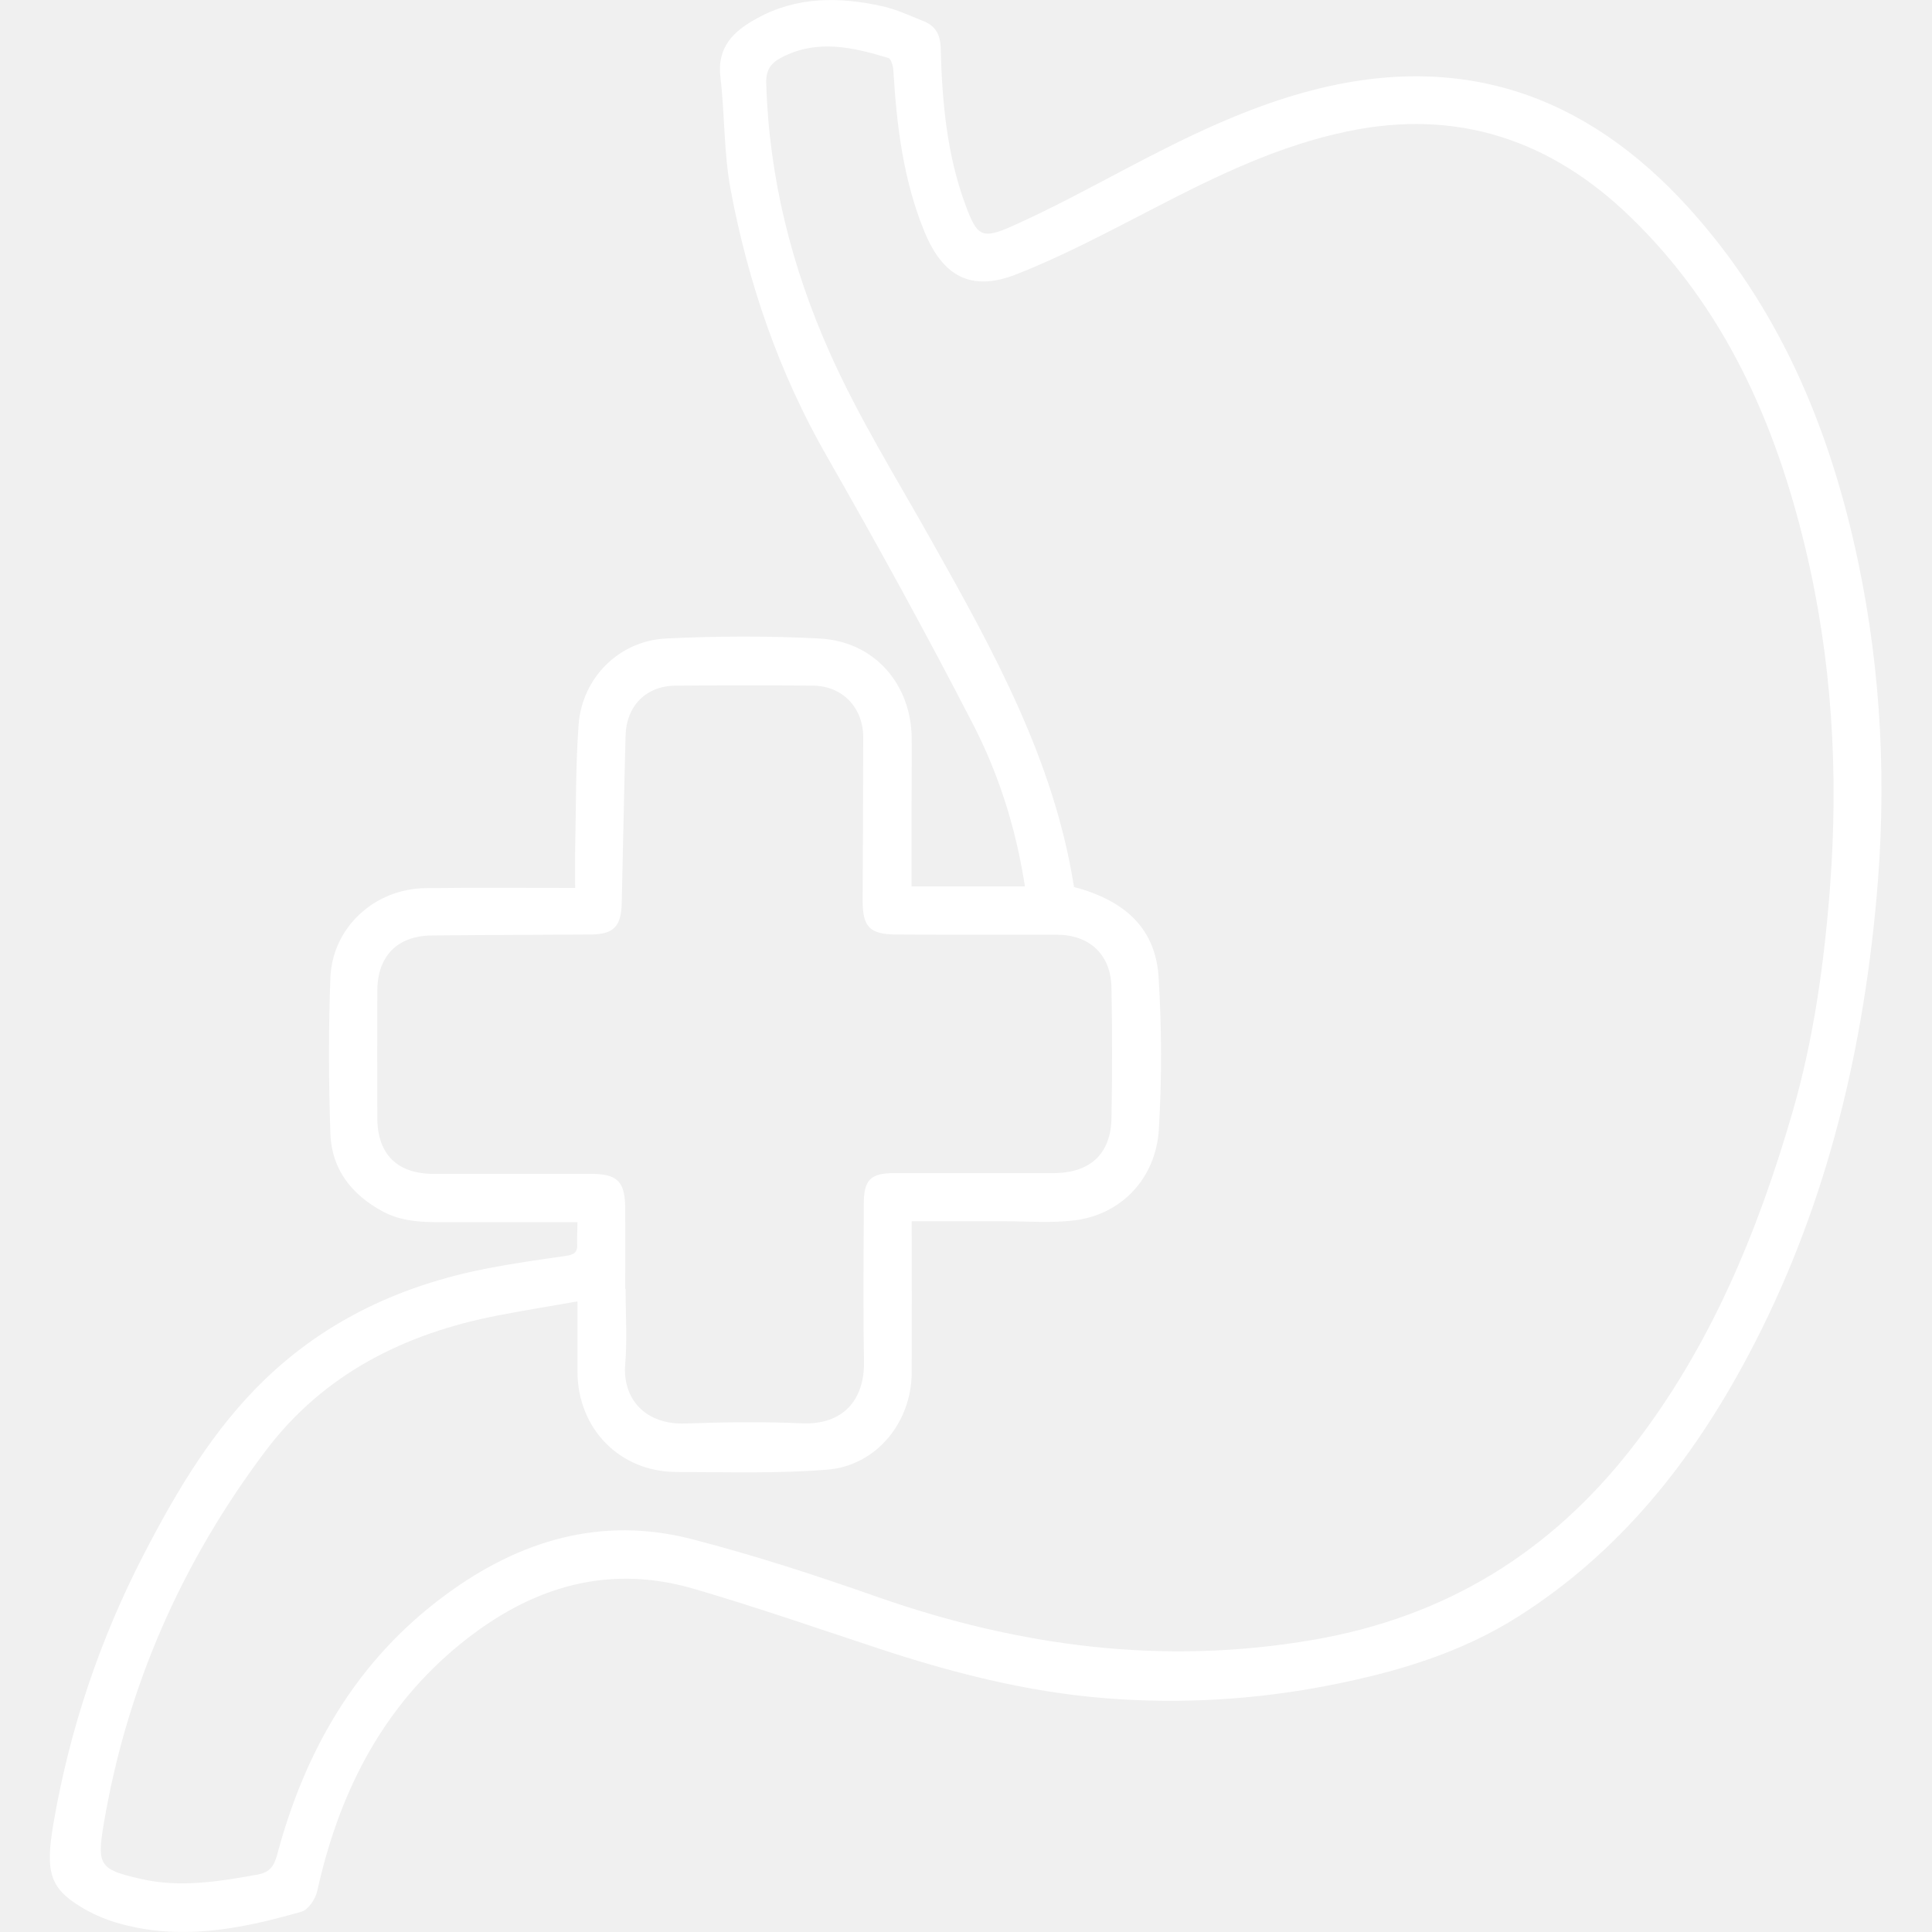
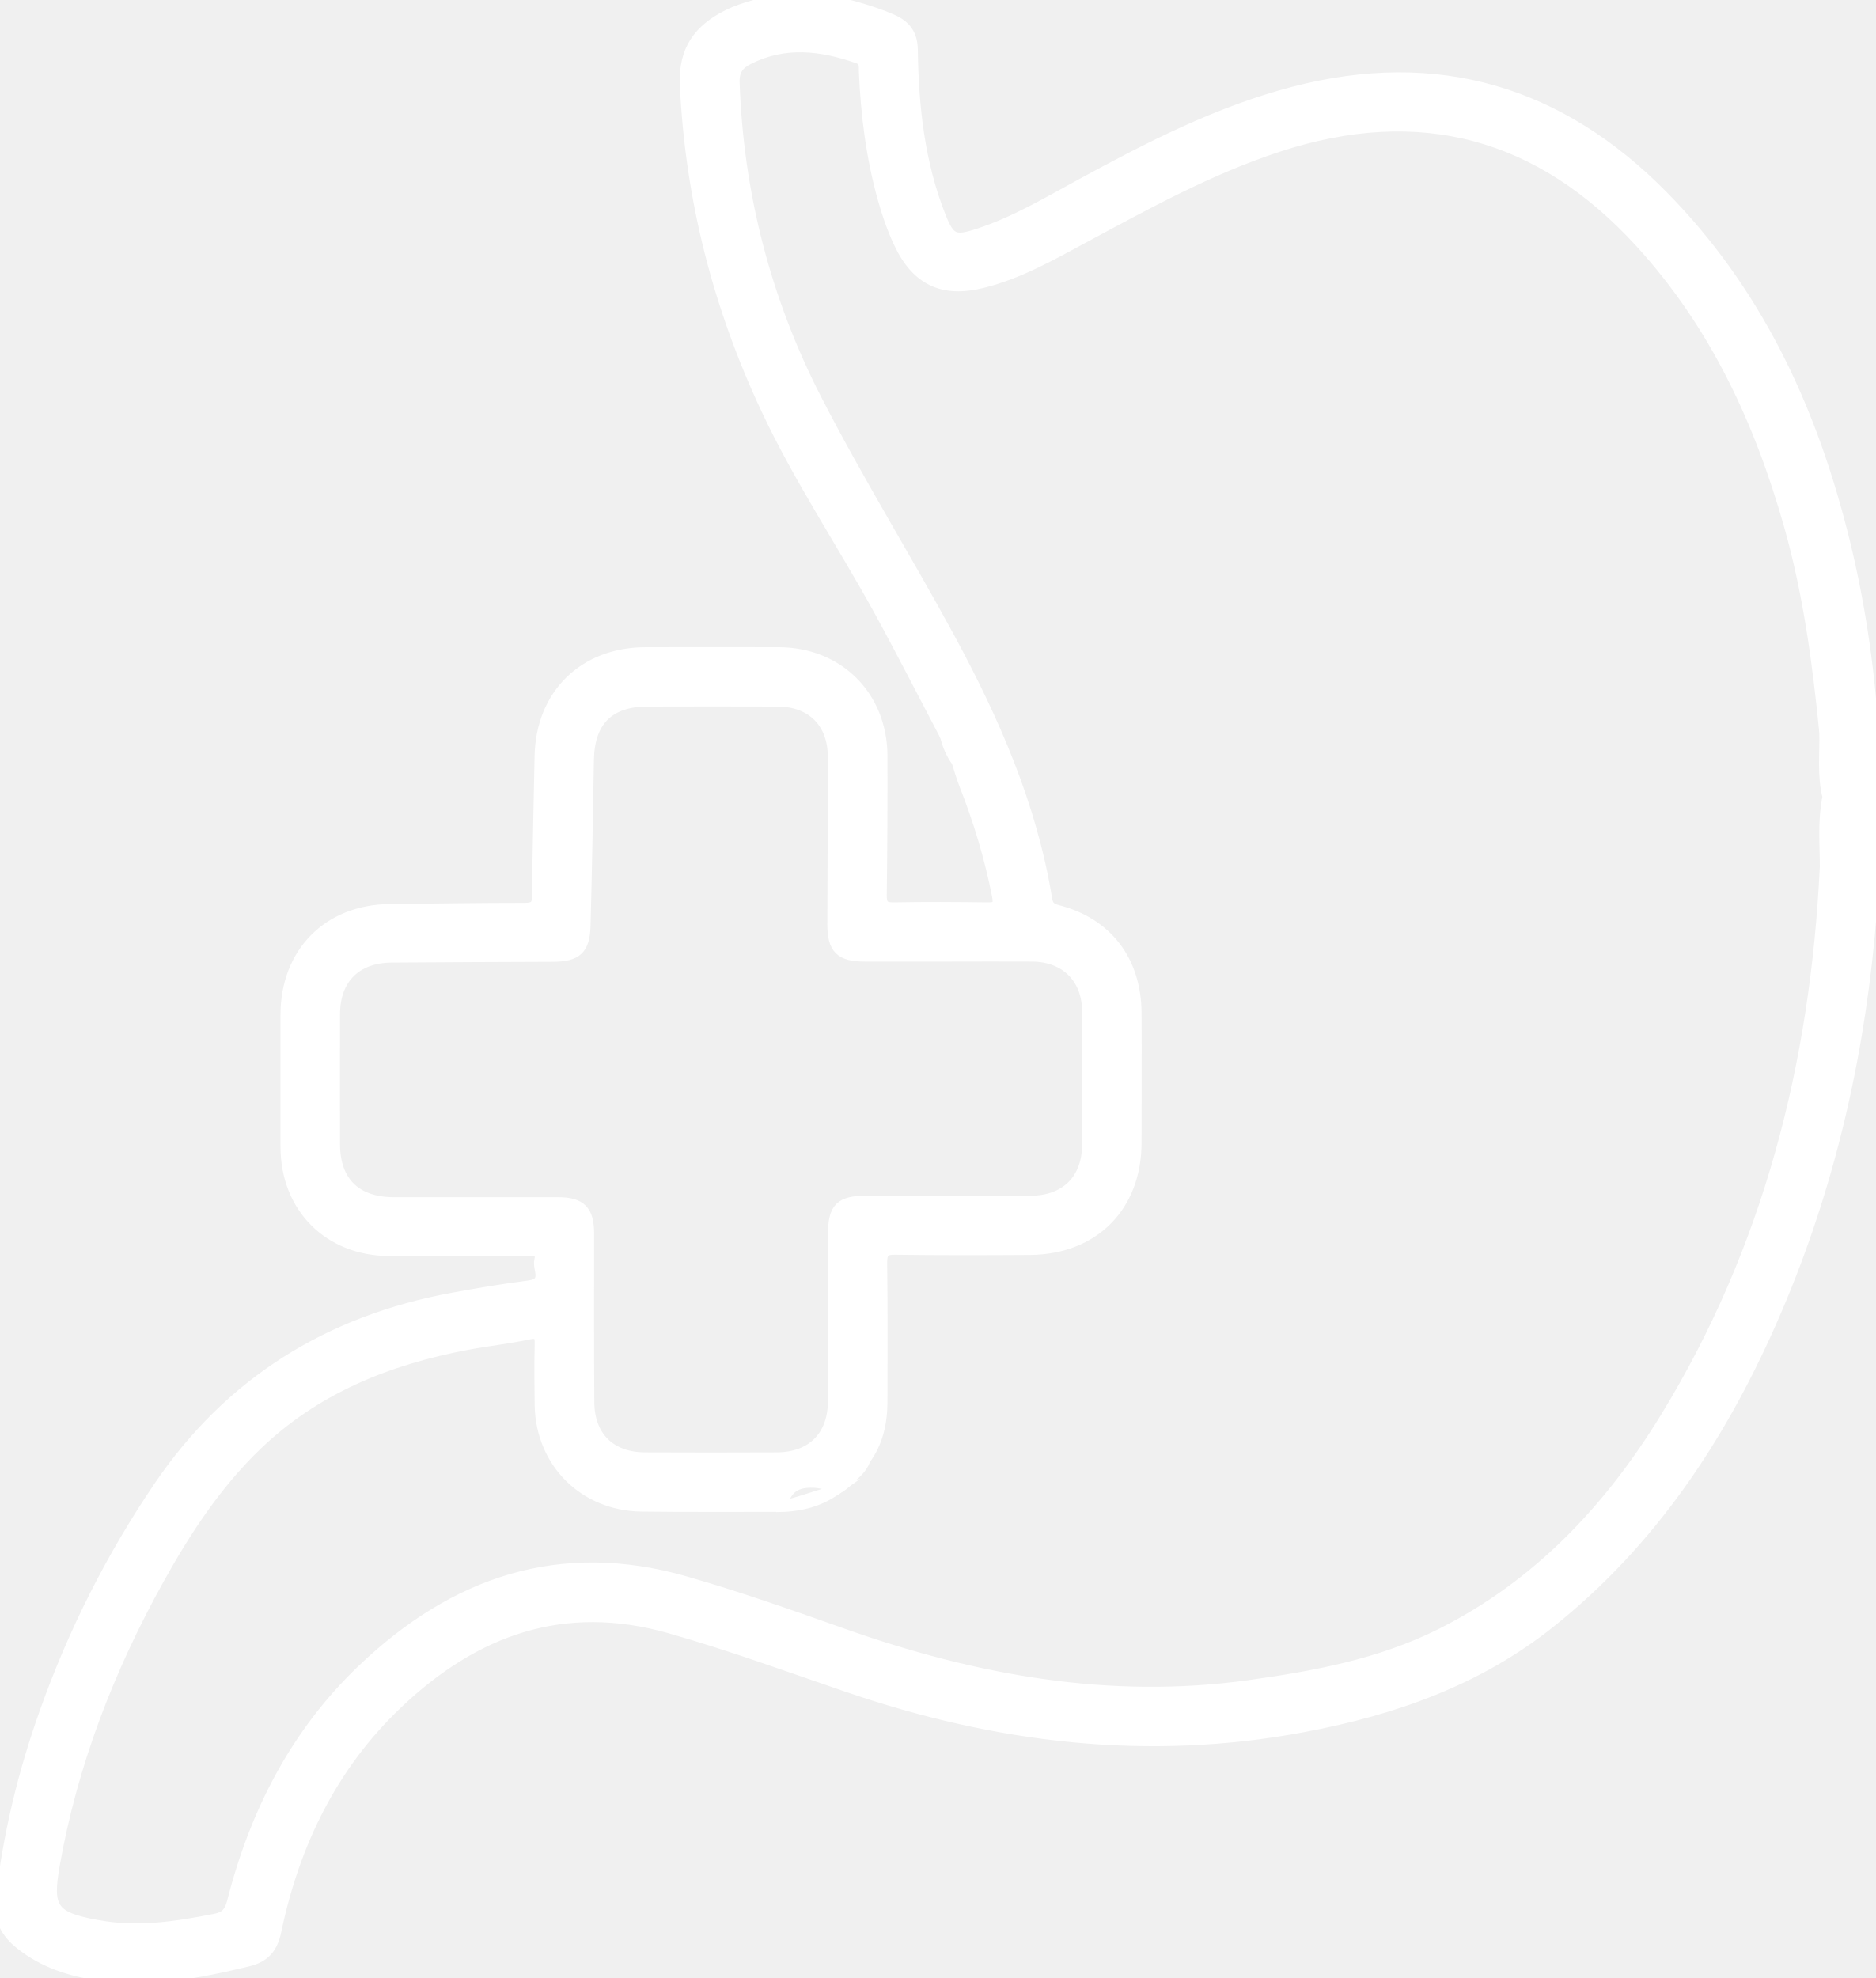
- <svg xmlns="http://www.w3.org/2000/svg" version="1.1" id="Capa_1" x="0px" y="0px" viewBox="0 0 100 100" style="enable-background:new 0 0 100 100;" xml:space="preserve">
-   <style type="text/css">
- 	.st0{fill:#FFFFFF;}
- 	.st1{fill-rule:evenodd;clip-rule:evenodd;fill:#FFFFFF;}
- </style>
-   <path class="st0" d="M29.89,63.26c-2.24,0-4.38,0-6.51,0c-1.22,0-2.44,0.05-3.56-0.55c-1.62-0.87-2.66-2.19-2.72-4.04  c-0.09-2.68-0.1-5.37,0-8.05c0.1-2.62,2.29-4.62,4.93-4.65c2.52-0.03,5.04-0.01,7.74-0.01c0-0.71-0.01-1.37,0-2.04  c0.05-2.14,0.02-4.29,0.18-6.42c0.18-2.41,2.09-4.33,4.51-4.45c2.65-0.13,5.32-0.14,7.97,0c2.82,0.15,4.74,2.35,4.76,5.18  c0.01,1.27-0.01,2.55-0.01,3.82c0,1.25,0,2.49,0,3.83c1.97,0,3.9,0,5.87,0c-0.46-2.99-1.35-5.81-2.7-8.42  c-2.42-4.69-4.96-9.31-7.58-13.89c-2.46-4.3-4.04-8.91-4.95-13.74c-0.36-1.9-0.3-3.88-0.53-5.82c-0.19-1.58,0.68-2.4,1.89-3.06  c2.07-1.14,4.26-1.12,6.48-0.63c0.73,0.16,1.43,0.49,2.13,0.77c0.62,0.24,0.88,0.69,0.9,1.38c0.07,2.76,0.31,5.51,1.28,8.13  c0.6,1.63,0.84,1.81,2.43,1.1c2-0.89,3.93-1.94,5.87-2.96c3.19-1.68,6.41-3.27,9.93-4.14c8.02-1.98,14.47,0.64,19.72,6.74  c4.43,5.13,6.88,11.19,8.26,17.75c1.21,5.77,1.48,11.61,0.94,17.47c-0.75,8.28-2.72,16.25-6.66,23.65  c-2.88,5.41-6.59,10.1-11.84,13.44c-3,1.91-6.31,2.89-9.76,3.57c-3.85,0.76-7.74,0.99-11.64,0.68c-4.06-0.32-7.99-1.33-11.85-2.61  c-3.15-1.04-6.29-2.13-9.48-3.06c-4.72-1.37-8.81,0.09-12.42,3.16c-3.86,3.29-5.97,7.61-7.05,12.49c-0.09,0.41-0.46,0.97-0.82,1.07  c-3.17,0.91-6.38,1.54-9.66,0.54c-0.61-0.19-1.22-0.46-1.77-0.8c-1.61-0.98-1.82-1.84-1.41-4.27c0.84-4.91,2.41-9.58,4.7-14  c1.7-3.28,3.58-6.45,6.27-9.04c3.22-3.09,7.11-4.87,11.45-5.72c1.35-0.26,2.72-0.46,4.08-0.65c0.41-0.06,0.66-0.16,0.61-0.64  C29.86,64.02,29.89,63.67,29.89,63.26z M29.89,67.36c-1.48,0.26-2.81,0.47-4.13,0.73c-4.81,0.93-9,3.02-12,6.99  c-4.35,5.77-7.2,12.23-8.4,19.38c-0.35,2.1-0.18,2.31,1.92,2.79c2.03,0.47,4.03,0.14,6.04-0.22c0.62-0.11,0.86-0.42,1.02-1.01  c1.45-5.44,4.13-10.1,8.75-13.49c3.81-2.8,8.03-4.07,12.7-2.87c3.26,0.84,6.48,1.89,9.66,3.01c7.34,2.56,14.77,3.54,22.51,2.21  c6.87-1.18,12.29-4.52,16.53-9.97c4.04-5.19,6.49-11.14,8.3-17.38c1.09-3.78,1.63-7.67,1.93-11.59c0.45-5.92,0.11-11.8-1.28-17.59  c-1.55-6.47-4.17-12.4-9.05-17.12c-4.12-3.99-8.96-5.62-14.65-4.43c-3.56,0.74-6.79,2.31-9.99,3.97c-2.35,1.21-4.7,2.47-7.15,3.43  c-2.34,0.92-3.81,0.1-4.76-2.23c-1.09-2.67-1.43-5.48-1.6-8.32C46.23,3.42,46.12,3.04,45.98,3c-1.83-0.55-3.67-0.99-5.52-0.03  c-0.56,0.29-0.82,0.65-0.8,1.33c0.14,4.88,1.32,9.55,3.29,13.96c1.49,3.35,3.45,6.49,5.25,9.7c3.2,5.69,6.36,11.38,7.39,17.95  c2.71,0.72,4.23,2.2,4.38,4.68c0.16,2.62,0.17,5.27,0.01,7.89c-0.16,2.52-1.94,4.37-4.32,4.68c-1.23,0.16-2.49,0.05-3.74,0.05  c-1.56,0-3.12,0-4.73,0c0,2.69,0.01,5.26,0,7.84c-0.01,2.57-1.83,4.82-4.38,5.02c-2.59,0.21-5.2,0.12-7.8,0.12  c-2.93-0.01-5.1-2.23-5.12-5.17C29.89,69.84,29.89,68.67,29.89,67.36z M32.36,66.71c0.01,0,0.02,0,0.02,0c0,1.3,0.09,2.61-0.02,3.9  c-0.15,1.79,1.04,3.14,3.1,3.07c2-0.07,4.02-0.1,6.02-0.01c2.15,0.1,3.28-1.2,3.24-3.22c-0.05-2.71-0.02-5.43-0.01-8.14  c0-1.25,0.35-1.59,1.59-1.59c2.74,0,5.48,0,8.22,0c1.9,0,2.98-0.99,3.01-2.85c0.04-2.25,0.04-4.5,0-6.75  c-0.03-1.72-1.14-2.74-2.85-2.74c-2.77,0-5.53,0.01-8.3-0.01c-1.37-0.01-1.73-0.4-1.73-1.75c0.01-2.82,0.03-5.64,0.03-8.46  c0-1.53-1.07-2.65-2.58-2.67c-2.39-0.03-4.77-0.02-7.16,0c-1.51,0.02-2.52,1.06-2.56,2.57c-0.08,2.9-0.13,5.8-0.2,8.7  c-0.03,1.21-0.43,1.6-1.62,1.61c-2.74,0.02-5.48,0.02-8.22,0.05c-1.78,0.02-2.8,1.07-2.81,2.85c-0.01,2.2,0,4.39,0,6.59  c0,1.88,1.03,2.9,2.92,2.9c2.71,0,5.43,0,8.14,0c1.35,0,1.75,0.38,1.77,1.72C32.37,63.89,32.36,65.3,32.36,66.71z" />
+ <svg xmlns="http://www.w3.org/2000/svg" id="Capa_1" data-name="Capa 1" viewBox="0 0 189.66 200">
+   <defs>
+     <style>
+       .cls-1 {
+         fill: #fff;
+         stroke: #fff;
+         stroke-miterlimit: 10;
+       }
+     </style>
+   </defs>
+   <path class="cls-1" d="M186.22,53.5c-3.26-12.68-8.73-24.24-18.03-33.69-10.45-10.62-22.87-14.34-37.41-10.55-7.63,1.99-14.57,5.56-21.45,9.3-3.41,1.85-6.75,3.86-10.46,5.06-2.36,.77-2.82,.55-3.73-1.72-2.15-5.41-2.76-11.1-2.84-16.85-.02-1.57-.68-2.48-2.07-3.1-2.24-.99-4.61-1.52-6.95-2.17h-4.79c-1.6,.62-3.31,.9-4.88,1.68-3.01,1.5-4.54,3.59-4.37,7.17,.54,11.5,3.35,22.41,8.22,32.78,3.3,7.03,7.64,13.51,11.38,20.31,2.29,4.18,4.45,8.43,6.67,12.65,1.26,.25,1.55,.88,1.21,2.66,.24,.75,.45,1.52,.74,2.26,1.45,3.67,2.58,7.42,3.34,11.29,.2,1.03-.09,1.17-.99,1.16-3.14-.04-6.29-.06-9.43,0-1.01,.02-1.23-.29-1.22-1.25,.06-4.69,.08-9.38,.07-14.06-.02-6.07-4.44-10.47-10.48-10.49-4.49-.01-8.98-.01-13.47,0-6.29,.01-10.62,4.28-10.73,10.55-.08,4.69-.22,9.37-.25,14.06,0,1.01-.31,1.24-1.27,1.24-4.54,0-9.08,.07-13.62,.12-6.27,.06-10.55,4.41-10.55,10.71,0,4.44,0,8.88,0,13.32,0,6.18,4.37,10.55,10.53,10.56,4.64,0,9.28,0,13.92,0,.67,0,1.46-.07,1.21,.94-.22,.87,.9,2.28-1.05,2.53-2.57,.33-5.12,.76-7.67,1.23-12.55,2.3-22.62,8.53-29.81,19.16-4.79,7.08-8.61,14.66-11.48,22.72-2.2,6.17-3.73,12.48-4.46,19.01-.23,2.01,.54,3.36,1.98,4.51,2.33,1.86,5.04,2.74,7.95,3.16,5.14,.74,10.11-.22,15.08-1.42,1.75-.42,2.53-1.36,2.89-3.1,1.85-8.83,5.67-16.7,12.26-22.96,7.77-7.39,16.73-10.69,27.52-7.62,6.04,1.72,11.92,3.87,17.85,5.9,15.12,5.2,30.49,7.07,46.34,4.06,9.08-1.72,17.55-4.7,24.87-10.55,10.14-8.1,17.09-18.54,22.28-30.26,5.51-12.44,8.68-25.5,9.97-39.04,1.33-13.91,.68-27.69-2.81-41.25ZM39.83,121.55c-3.83,0-5.95-2.08-5.95-5.87,0-4.39-.02-8.78,0-13.17,.02-3.54,2.15-5.65,5.7-5.68,5.44-.04,10.87-.06,16.31-.08,2.44-.01,3.26-.73,3.32-3.17,.15-5.58,.24-11.17,.34-16.75,.07-3.9,2.03-5.88,5.91-5.89,4.39-.01,8.78-.02,13.17,0,3.45,.02,5.57,2.16,5.57,5.61,0,5.64-.03,11.27-.05,16.91,0,2.49,.8,3.28,3.32,3.27,2.79,0,5.59,0,8.38,0,2.84,0,5.69-.02,8.53,0,3.34,.03,5.52,2.2,5.53,5.54,.02,4.49,0,8.98,0,13.47-.01,3.51-2.19,5.66-5.72,5.66-5.49,0-10.97,0-16.46-.01-2.83,0-3.52,.7-3.52,3.53,0,5.59,.01,11.17,0,16.76-.01,3.52-2.15,5.66-5.68,5.67-4.44,.02-8.88,.02-13.32,0-3.46-.01-5.6-2.1-5.62-5.57-.04-5.69-.02-11.37-.02-17.06,0-2.32-.82-3.17-3.13-3.17-5.54,0-11.07,0-16.61,0Zm144.95-40.92c-.03,.08-.05,.16-.07,.24,.03,2.31,.24,4.63-.22,6.93-.96,19.77-5.7,38.47-16.1,55.48-5.65,9.24-12.89,16.96-22.73,21.89-6.09,3.05-12.71,4.28-19.38,5.21-14.16,1.96-27.76-.52-41.08-5.24-5.25-1.86-10.5-3.71-15.85-5.25-12.74-3.67-23.45,.05-32.72,8.89-6.78,6.47-10.89,14.51-13.18,23.53-.26,1.01-.67,1.49-1.69,1.69-3.93,.78-7.85,1.39-11.86,.64-.05,0-.1,0-.15-.02-4.39-.82-4.98-1.66-4.21-6.03,1.81-10.25,5.51-19.81,10.55-28.89,2.72-4.9,5.76-9.55,9.81-13.47,5.98-5.79,13.33-8.73,21.35-10.24,2.05-.39,4.14-.61,6.19-1.05,1.05-.22,1.14,.16,1.12,1.03-.05,2.04-.03,4.09,0,6.13,.11,5.8,4.47,10.16,10.29,10.24,4.54,.06,9.08,.02,13.61,.03h0c.26-.14,.68-.24,.74-.44,.35-1.18,1.07-1.87,2.32-1.98,1.07-.09,2.08,.07,2.98,.7,.6-.28,1.09-.7,1.5-1.21-.08-1.07-.26-2.23,1.48-1.8,1.3-1.75,1.74-3.76,1.75-5.89,.01-4.69,.03-9.38-.03-14.07-.01-1.06,.29-1.33,1.33-1.31,4.54,.06,9.08,.05,13.62,.02,6.46-.05,10.76-4.39,10.77-10.82,0-4.39,.03-8.78,0-13.17-.03-5.27-2.96-9.11-7.96-10.39-.69-.18-.97-.41-1.08-1.12-1.54-9.47-5.34-18.11-9.86-26.45-4.39-8.09-9.26-15.93-13.46-24.12-5.12-9.99-7.89-20.71-8.28-31.99-.04-1.2,.44-1.82,1.41-2.31,3.66-1.85,7.33-1.4,11.02-.11,.75,.26,.61,.81,.63,1.32,.18,4.34,.72,8.63,1.89,12.83,.43,1.54,.94,3.04,1.62,4.49,1.77,3.79,4.44,5.09,8.51,4.07,3.61-.9,6.83-2.71,10.07-4.46,6.44-3.47,12.84-7.01,19.83-9.3,14.31-4.69,26.45-1.38,36.57,9.7,7.5,8.21,12.03,17.96,15.03,28.54,1.94,6.84,2.88,13.83,3.58,20.88h0" />
+   <path class="cls-1" d="M95.51,74.37c.26,.95,.61,1.86,1.21,2.66-.27-.95-.18-2.06-1.21-2.66Z" />
+   <path class="cls-1" d="M184.9,75.53c.04-.54-.05-1.08-.45-1.52h0c.05,2.21-.24,4.44,.33,6.62,.43-1.69,0-3.41,.11-5.11Z" />
+   <path class="cls-1" d="M78.47,152.39c2.18,0,4.23-.43,6.04-1.72-2.03,.52-3.97,1.32-6.04,1.72Z" />
+   <path class="cls-1" d="M184.5,87.81c.31-2.3-.12-4.63,.22-6.93-.45,2.3-.21,4.62-.22,6.93Z" />
+   <path class="cls-1" d="M87.5,147.66c-.73,.41-1.13,1.08-1.48,1.8,.62-.5,1.17-1.05,1.48-1.8Z" />
</svg>
